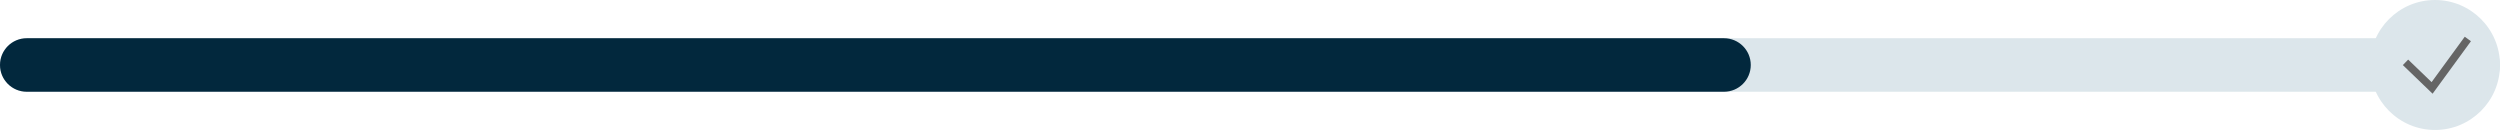
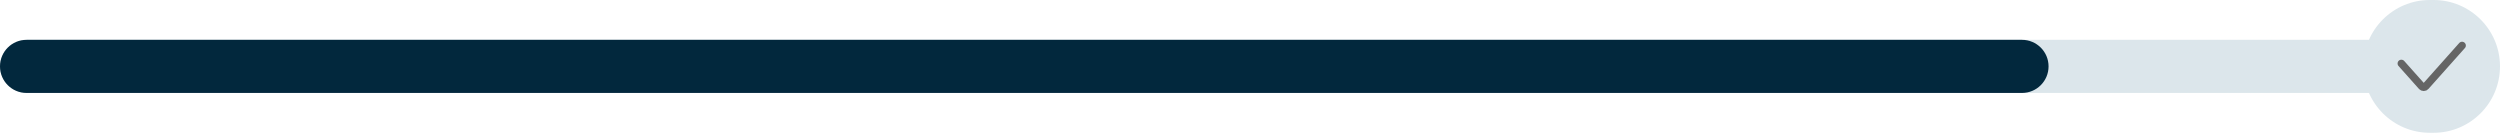
- <svg xmlns="http://www.w3.org/2000/svg" width="654" height="34" viewBox="0 0 654 34" fill="none">
-   <rect y="10" width="654" height="14" rx="7" fill="#DCE6EB" />
-   <rect y="10" width="458" height="14" rx="7" fill="#02283D" />
-   <circle cx="637" cy="17" r="17" fill="#DCE6EB" />
-   <path d="M630 17L636.236 23L645 11" stroke="#656565" stroke-width="2" stroke-linecap="square" />
+ <svg xmlns="http://www.w3.org/2000/svg" width="659" height="35" viewBox="0 0 659 35" fill="none">
+   <rect y="10.5" width="643" height="14" rx="7" fill="#DCE6EB" />
+   <rect y="10.5" width="540" height="14" rx="7" fill="#02283D" />
+   <rect x="623" width="36" height="35" rx="17.5" fill="#DCE6EB" />
+   <path d="M633 16.735L638.379 22.765C638.635 23.078 639.147 23.078 639.404 22.765L649 12" stroke="#656565" stroke-width="2" stroke-miterlimit="10" stroke-linecap="round" />
</svg>
